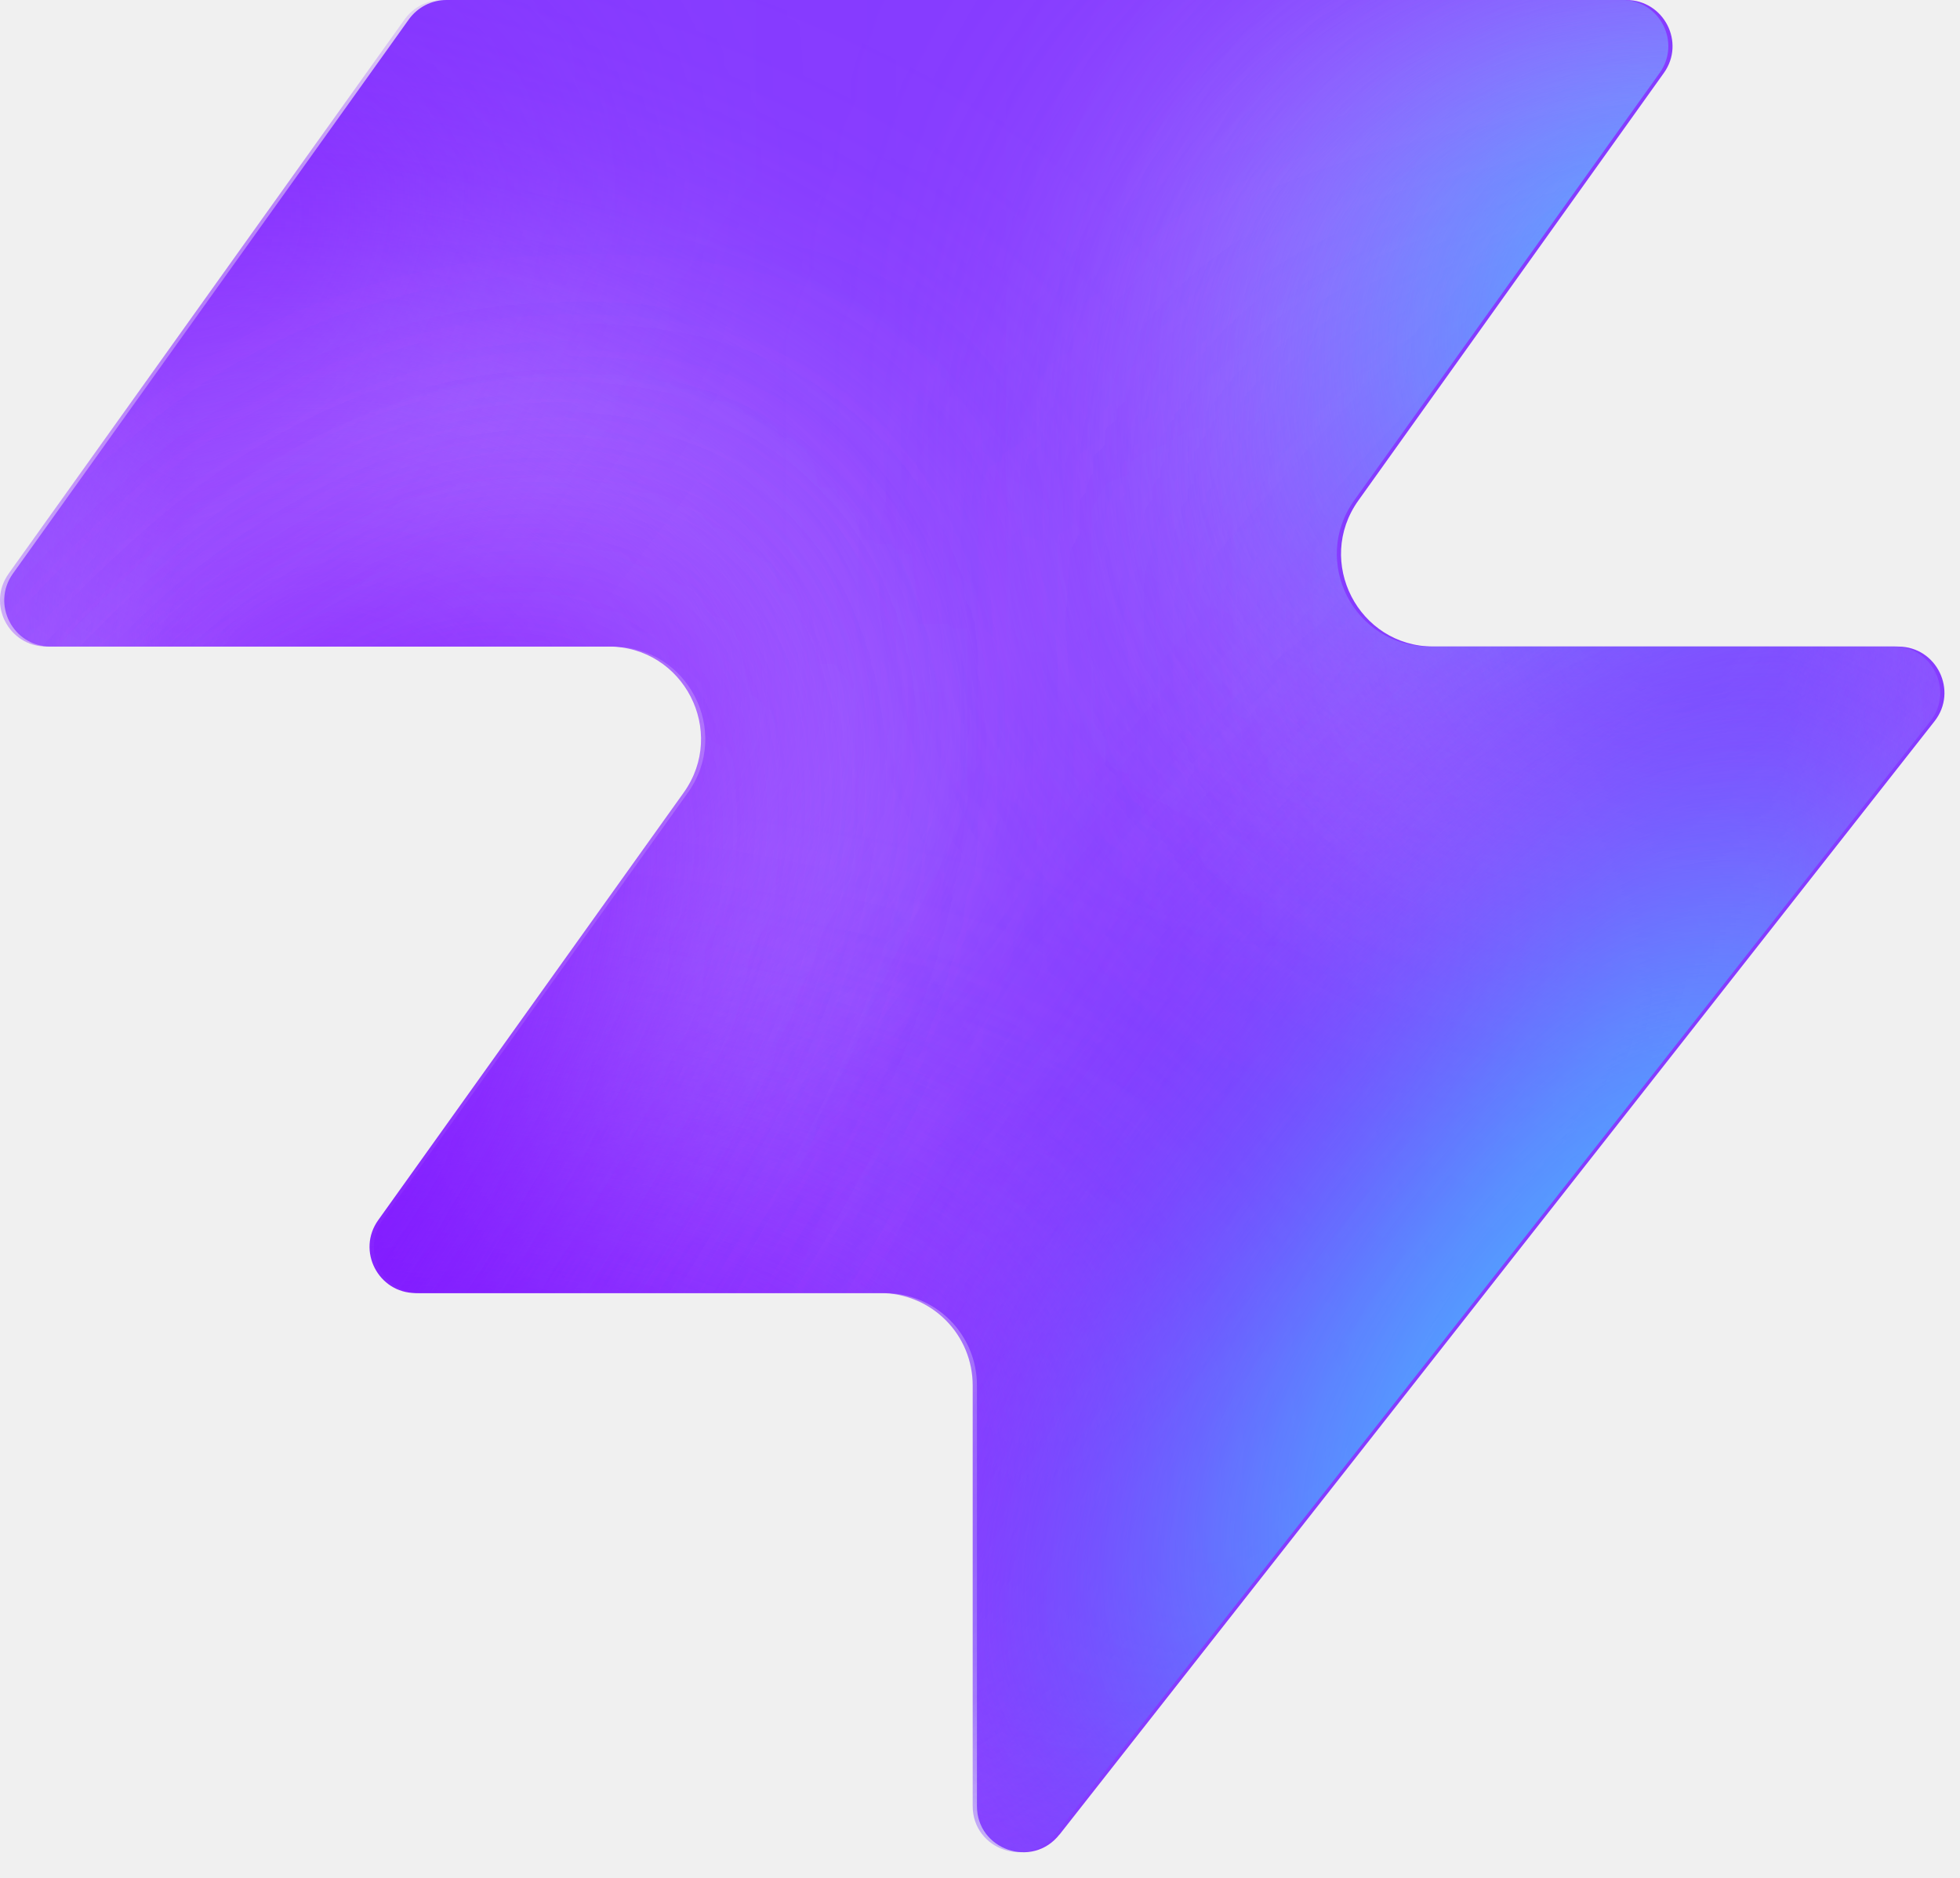
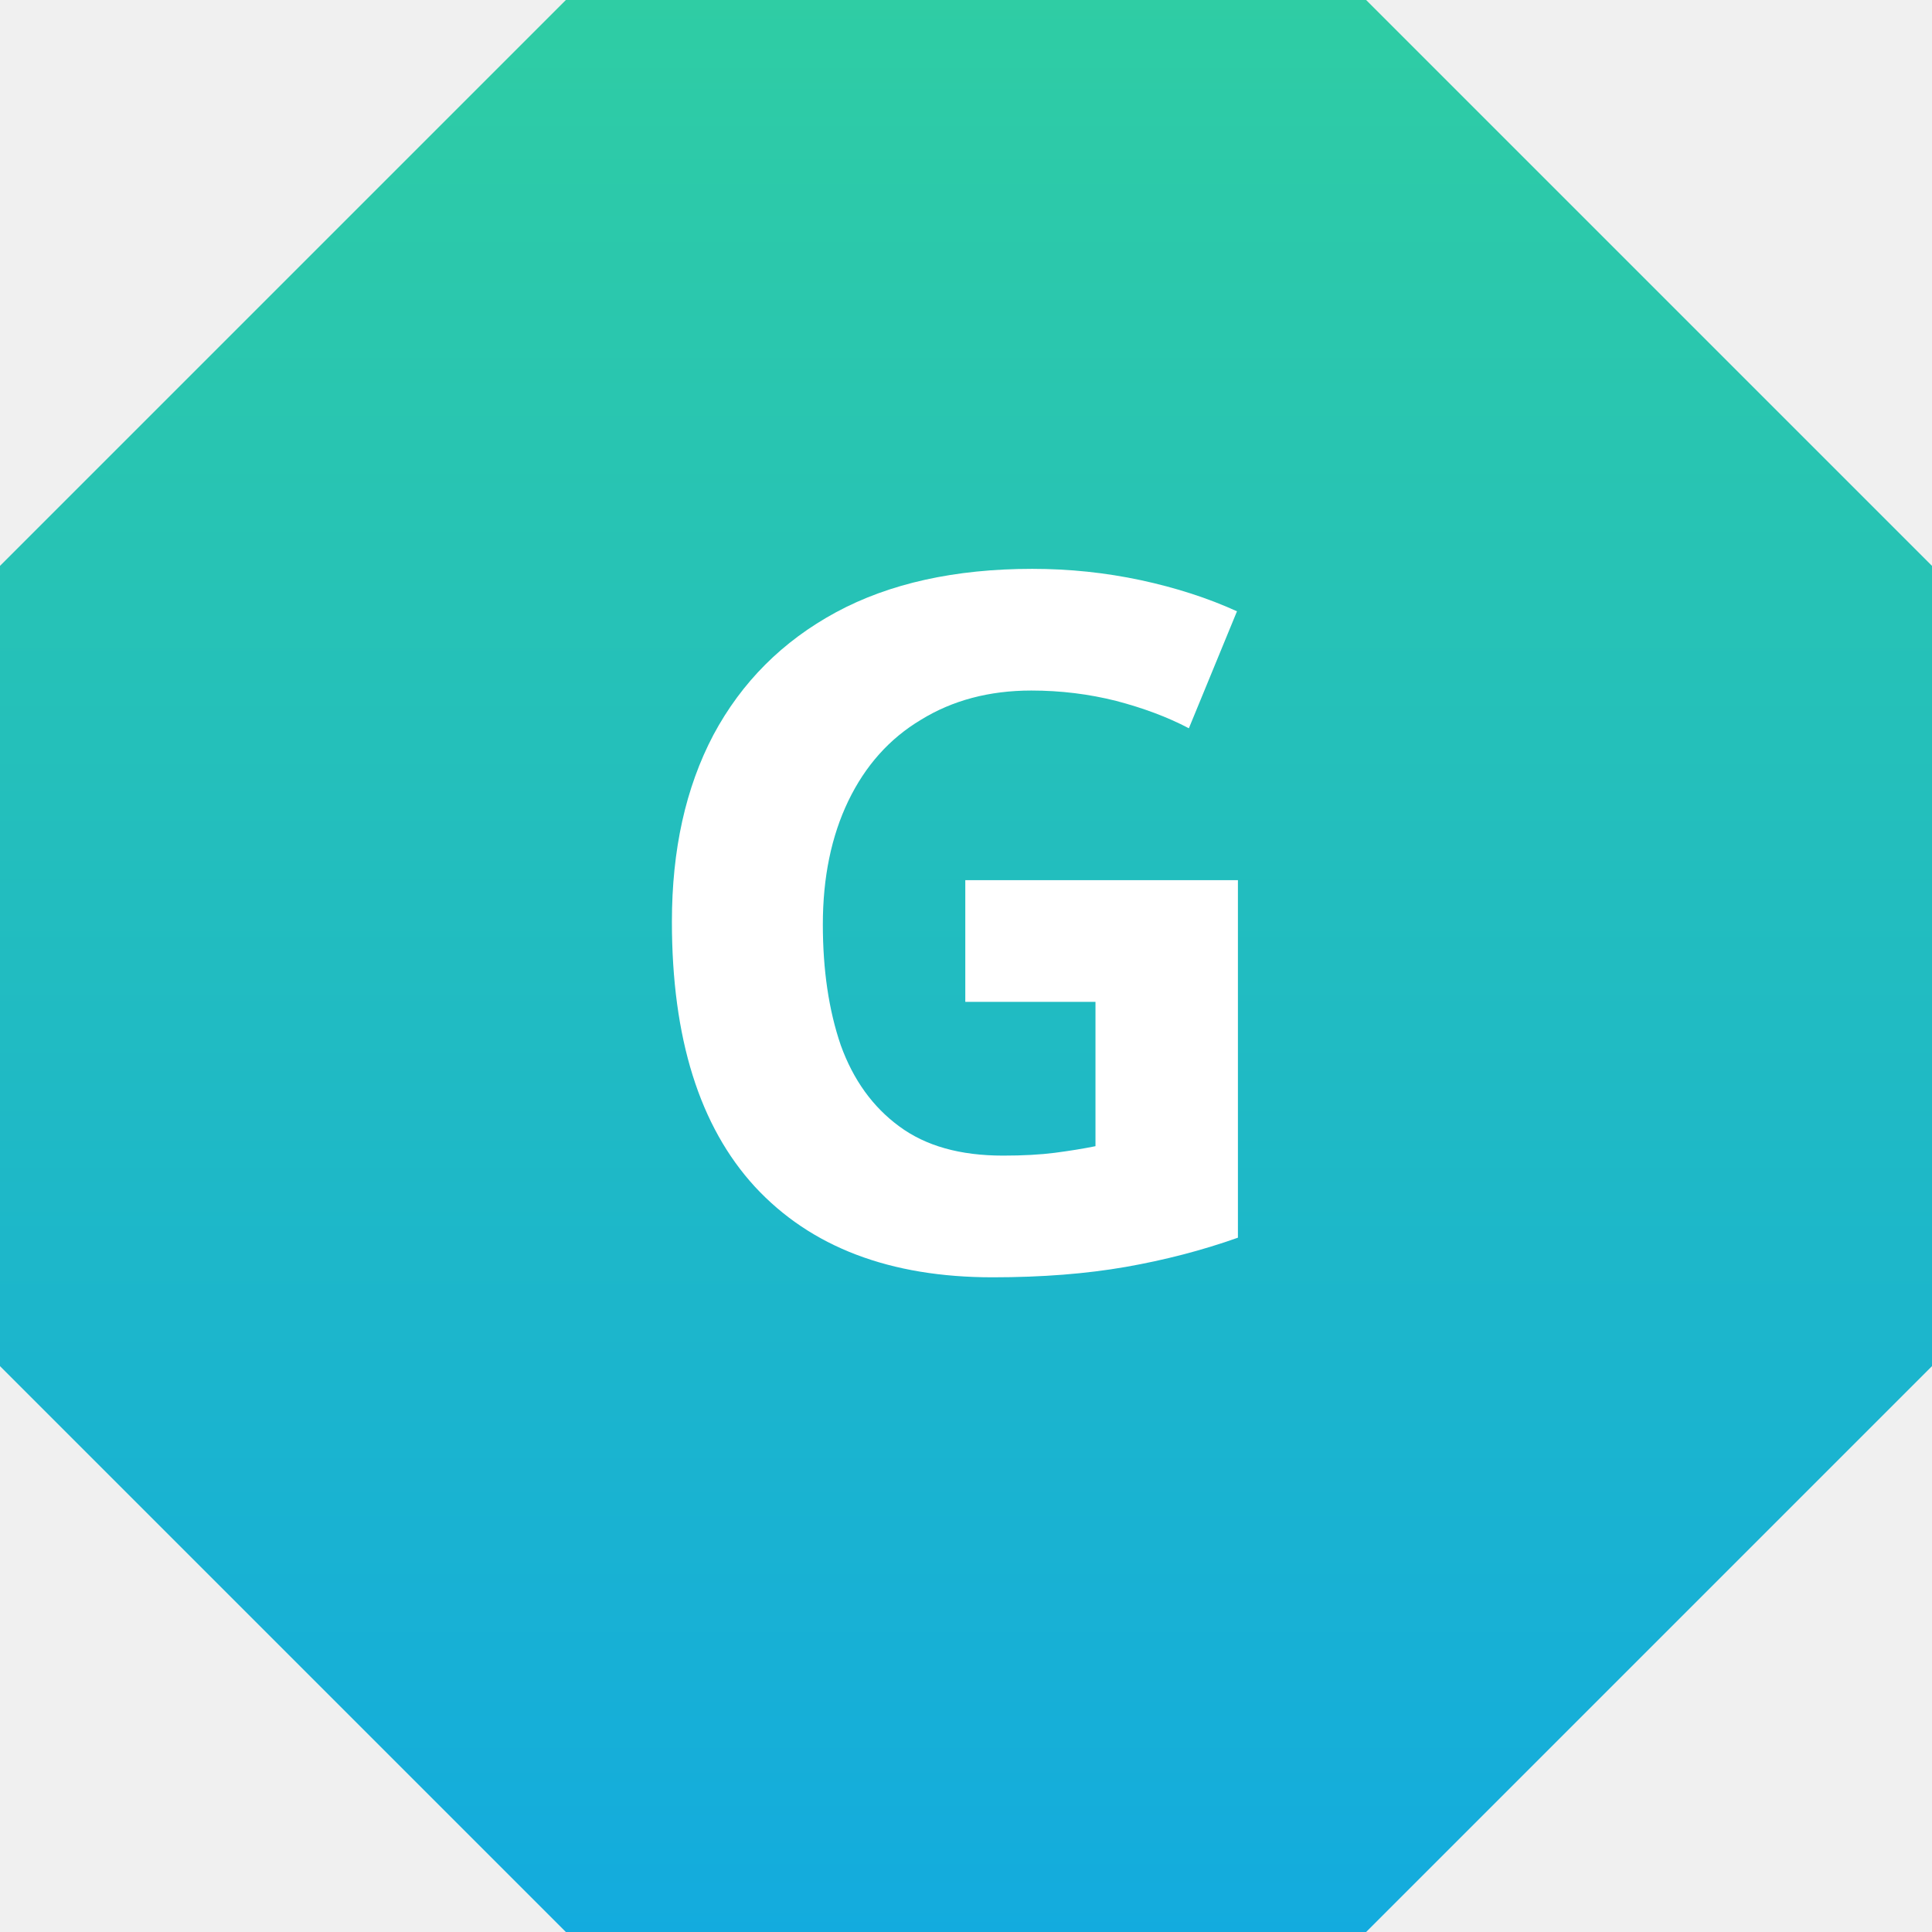
- <svg xmlns="http://www.w3.org/2000/svg" width="48" height="46" fill="none" viewBox="0 0 48 46">
-   <path fill="#863bff" d="M25.946 44.938c-.664.845-2.021.375-2.021-.698V33.937a2.26 2.26 0 0 0-2.262-2.262H10.287c-.92 0-1.456-1.04-.92-1.788l7.48-10.471c1.07-1.497 0-3.578-1.842-3.578H1.237c-.92 0-1.456-1.04-.92-1.788L10.013.474c.214-.297.556-.474.92-.474h28.894c.92 0 1.456 1.04.92 1.788l-7.48 10.471c-1.07 1.498 0 3.579 1.842 3.579h11.377c.943 0 1.473 1.088.89 1.83L25.947 44.94z" style="fill:#863bff;fill:color(display-p3 .525 .23 1);fill-opacity:1" />
-   <mask id="a" width="48" height="46" x="0" y="0" maskUnits="userSpaceOnUse" style="mask-type:alpha">
-     <path fill="#000" d="M25.842 44.938c-.664.844-2.021.375-2.021-.698V33.937a2.26 2.26 0 0 0-2.262-2.262H10.183c-.92 0-1.456-1.04-.92-1.788l7.48-10.471c1.07-1.498 0-3.579-1.842-3.579H1.133c-.92 0-1.456-1.04-.92-1.787L9.91.473c.214-.297.556-.474.92-.474h28.894c.92 0 1.456 1.04.92 1.788l-7.48 10.471c-1.07 1.498 0 3.578 1.842 3.578h11.377c.943 0 1.473 1.088.89 1.832L25.843 44.94z" style="fill:#000;fill-opacity:1" />
-   </mask>
-   <g mask="url(#a)">
-     <g filter="url(#b)">
-       <ellipse cx="5.508" cy="14.704" fill="#ede6ff" rx="5.508" ry="14.704" style="fill:#ede6ff;fill:color(display-p3 .927 .903 1);fill-opacity:1" transform="matrix(.00324 1 1 -.00324 -4.47 31.516)" />
-     </g>
-     <g filter="url(#c)">
-       <ellipse cx="10.399" cy="29.851" fill="#ede6ff" rx="10.399" ry="29.851" style="fill:#ede6ff;fill:color(display-p3 .927 .903 1);fill-opacity:1" transform="matrix(.00324 1 1 -.00324 -39.328 7.883)" />
-     </g>
-     <g filter="url(#d)">
-       <ellipse cx="5.508" cy="30.487" fill="#7e14ff" rx="5.508" ry="30.487" style="fill:#7e14ff;fill:color(display-p3 .492 .077 1);fill-opacity:1" transform="rotate(89.814 -25.913 -14.639)scale(1 -1)" />
-     </g>
-     <g filter="url(#e)">
-       <ellipse cx="5.508" cy="30.599" fill="#7e14ff" rx="5.508" ry="30.599" style="fill:#7e14ff;fill:color(display-p3 .492 .077 1);fill-opacity:1" transform="rotate(89.814 -32.644 -3.334)scale(1 -1)" />
-     </g>
-     <g filter="url(#f)">
-       <ellipse cx="5.508" cy="30.599" fill="#7e14ff" rx="5.508" ry="30.599" style="fill:#7e14ff;fill:color(display-p3 .492 .077 1);fill-opacity:1" transform="matrix(.00324 1 1 -.00324 -34.34 30.47)" />
-     </g>
-     <g filter="url(#g)">
-       <ellipse cx="14.072" cy="22.078" fill="#ede6ff" rx="14.072" ry="22.078" style="fill:#ede6ff;fill:color(display-p3 .927 .903 1);fill-opacity:1" transform="rotate(93.35 24.506 48.493)scale(-1 1)" />
-     </g>
-     <g filter="url(#h)">
-       <ellipse cx="3.47" cy="21.501" fill="#7e14ff" rx="3.47" ry="21.501" style="fill:#7e14ff;fill:color(display-p3 .492 .077 1);fill-opacity:1" transform="rotate(89.009 28.708 47.59)scale(-1 1)" />
-     </g>
-     <g filter="url(#i)">
-       <ellipse cx="3.47" cy="21.501" fill="#7e14ff" rx="3.47" ry="21.501" style="fill:#7e14ff;fill:color(display-p3 .492 .077 1);fill-opacity:1" transform="rotate(89.009 28.708 47.59)scale(-1 1)" />
-     </g>
-     <g filter="url(#j)">
-       <ellipse cx=".387" cy="8.972" fill="#7e14ff" rx="4.407" ry="29.108" style="fill:#7e14ff;fill:color(display-p3 .492 .077 1);fill-opacity:1" transform="rotate(39.51 .387 8.972)" />
-     </g>
-     <g filter="url(#k)">
-       <ellipse cx="47.523" cy="-6.092" fill="#7e14ff" rx="4.407" ry="29.108" style="fill:#7e14ff;fill:color(display-p3 .492 .077 1);fill-opacity:1" transform="rotate(37.892 47.523 -6.092)" />
-     </g>
-     <g filter="url(#l)">
-       <ellipse cx="41.412" cy="6.333" fill="#47bfff" rx="5.971" ry="9.665" style="fill:#47bfff;fill:color(display-p3 .28 .748 1);fill-opacity:1" transform="rotate(37.892 41.412 6.333)" />
-     </g>
-     <g filter="url(#m)">
-       <ellipse cx="-1.879" cy="38.332" fill="#7e14ff" rx="4.407" ry="29.108" style="fill:#7e14ff;fill:color(display-p3 .492 .077 1);fill-opacity:1" transform="rotate(37.892 -1.88 38.332)" />
-     </g>
-     <g filter="url(#n)">
-       <ellipse cx="-1.879" cy="38.332" fill="#7e14ff" rx="4.407" ry="29.108" style="fill:#7e14ff;fill:color(display-p3 .492 .077 1);fill-opacity:1" transform="rotate(37.892 -1.88 38.332)" />
-     </g>
-     <g filter="url(#o)">
-       <ellipse cx="35.651" cy="29.907" fill="#7e14ff" rx="4.407" ry="29.108" style="fill:#7e14ff;fill:color(display-p3 .492 .077 1);fill-opacity:1" transform="rotate(37.892 35.651 29.907)" />
-     </g>
-     <g filter="url(#p)">
-       <ellipse cx="38.418" cy="32.4" fill="#47bfff" rx="5.971" ry="15.297" style="fill:#47bfff;fill:color(display-p3 .28 .748 1);fill-opacity:1" transform="rotate(37.892 38.418 32.4)" />
-     </g>
-   </g>
+ <svg xmlns="http://www.w3.org/2000/svg" width="32" height="32" viewBox="0 0 32 32">
  <defs>
-     <filter id="b" width="60.045" height="41.654" x="-19.77" y="16.149" color-interpolation-filters="sRGB" filterUnits="userSpaceOnUse">
-       <feFlood flood-opacity="0" result="BackgroundImageFix" />
-       <feBlend in="SourceGraphic" in2="BackgroundImageFix" result="shape" />
-       <feGaussianBlur result="effect1_foregroundBlur_2002_17158" stdDeviation="7.659" />
-     </filter>
-     <filter id="c" width="90.34" height="51.437" x="-54.613" y="-7.533" color-interpolation-filters="sRGB" filterUnits="userSpaceOnUse">
-       <feFlood flood-opacity="0" result="BackgroundImageFix" />
-       <feBlend in="SourceGraphic" in2="BackgroundImageFix" result="shape" />
-       <feGaussianBlur result="effect1_foregroundBlur_2002_17158" stdDeviation="7.659" />
-     </filter>
-     <filter id="d" width="79.355" height="29.4" x="-49.64" y="2.03" color-interpolation-filters="sRGB" filterUnits="userSpaceOnUse">
-       <feFlood flood-opacity="0" result="BackgroundImageFix" />
-       <feBlend in="SourceGraphic" in2="BackgroundImageFix" result="shape" />
-       <feGaussianBlur result="effect1_foregroundBlur_2002_17158" stdDeviation="4.596" />
-     </filter>
-     <filter id="e" width="79.579" height="29.4" x="-45.045" y="20.029" color-interpolation-filters="sRGB" filterUnits="userSpaceOnUse">
-       <feFlood flood-opacity="0" result="BackgroundImageFix" />
-       <feBlend in="SourceGraphic" in2="BackgroundImageFix" result="shape" />
-       <feGaussianBlur result="effect1_foregroundBlur_2002_17158" stdDeviation="4.596" />
-     </filter>
-     <filter id="f" width="79.579" height="29.4" x="-43.513" y="21.178" color-interpolation-filters="sRGB" filterUnits="userSpaceOnUse">
-       <feFlood flood-opacity="0" result="BackgroundImageFix" />
-       <feBlend in="SourceGraphic" in2="BackgroundImageFix" result="shape" />
-       <feGaussianBlur result="effect1_foregroundBlur_2002_17158" stdDeviation="4.596" />
-     </filter>
-     <filter id="g" width="74.749" height="58.852" x="15.756" y="-17.901" color-interpolation-filters="sRGB" filterUnits="userSpaceOnUse">
-       <feFlood flood-opacity="0" result="BackgroundImageFix" />
-       <feBlend in="SourceGraphic" in2="BackgroundImageFix" result="shape" />
-       <feGaussianBlur result="effect1_foregroundBlur_2002_17158" stdDeviation="7.659" />
-     </filter>
-     <filter id="h" width="61.377" height="25.362" x="23.548" y="2.284" color-interpolation-filters="sRGB" filterUnits="userSpaceOnUse">
-       <feFlood flood-opacity="0" result="BackgroundImageFix" />
-       <feBlend in="SourceGraphic" in2="BackgroundImageFix" result="shape" />
-       <feGaussianBlur result="effect1_foregroundBlur_2002_17158" stdDeviation="4.596" />
-     </filter>
-     <filter id="i" width="61.377" height="25.362" x="23.548" y="2.284" color-interpolation-filters="sRGB" filterUnits="userSpaceOnUse">
-       <feFlood flood-opacity="0" result="BackgroundImageFix" />
-       <feBlend in="SourceGraphic" in2="BackgroundImageFix" result="shape" />
-       <feGaussianBlur result="effect1_foregroundBlur_2002_17158" stdDeviation="4.596" />
-     </filter>
-     <filter id="j" width="56.045" height="63.649" x="-27.636" y="-22.853" color-interpolation-filters="sRGB" filterUnits="userSpaceOnUse">
-       <feFlood flood-opacity="0" result="BackgroundImageFix" />
-       <feBlend in="SourceGraphic" in2="BackgroundImageFix" result="shape" />
-       <feGaussianBlur result="effect1_foregroundBlur_2002_17158" stdDeviation="4.596" />
-     </filter>
-     <filter id="k" width="54.814" height="64.646" x="20.116" y="-38.415" color-interpolation-filters="sRGB" filterUnits="userSpaceOnUse">
-       <feFlood flood-opacity="0" result="BackgroundImageFix" />
-       <feBlend in="SourceGraphic" in2="BackgroundImageFix" result="shape" />
-       <feGaussianBlur result="effect1_foregroundBlur_2002_17158" stdDeviation="4.596" />
-     </filter>
-     <filter id="l" width="33.541" height="35.313" x="24.641" y="-11.323" color-interpolation-filters="sRGB" filterUnits="userSpaceOnUse">
-       <feFlood flood-opacity="0" result="BackgroundImageFix" />
-       <feBlend in="SourceGraphic" in2="BackgroundImageFix" result="shape" />
-       <feGaussianBlur result="effect1_foregroundBlur_2002_17158" stdDeviation="4.596" />
-     </filter>
-     <filter id="m" width="54.814" height="64.646" x="-29.286" y="6.009" color-interpolation-filters="sRGB" filterUnits="userSpaceOnUse">
-       <feFlood flood-opacity="0" result="BackgroundImageFix" />
-       <feBlend in="SourceGraphic" in2="BackgroundImageFix" result="shape" />
-       <feGaussianBlur result="effect1_foregroundBlur_2002_17158" stdDeviation="4.596" />
-     </filter>
-     <filter id="n" width="54.814" height="64.646" x="-29.286" y="6.009" color-interpolation-filters="sRGB" filterUnits="userSpaceOnUse">
-       <feFlood flood-opacity="0" result="BackgroundImageFix" />
-       <feBlend in="SourceGraphic" in2="BackgroundImageFix" result="shape" />
-       <feGaussianBlur result="effect1_foregroundBlur_2002_17158" stdDeviation="4.596" />
-     </filter>
-     <filter id="o" width="54.814" height="64.646" x="8.244" y="-2.416" color-interpolation-filters="sRGB" filterUnits="userSpaceOnUse">
-       <feFlood flood-opacity="0" result="BackgroundImageFix" />
-       <feBlend in="SourceGraphic" in2="BackgroundImageFix" result="shape" />
-       <feGaussianBlur result="effect1_foregroundBlur_2002_17158" stdDeviation="4.596" />
-     </filter>
-     <filter id="p" width="39.409" height="43.623" x="18.713" y="10.588" color-interpolation-filters="sRGB" filterUnits="userSpaceOnUse">
-       <feFlood flood-opacity="0" result="BackgroundImageFix" />
-       <feBlend in="SourceGraphic" in2="BackgroundImageFix" result="shape" />
-       <feGaussianBlur result="effect1_foregroundBlur_2002_17158" stdDeviation="4.596" />
-     </filter>
+     <linearGradient id="g" x1="0%" y1="0%" x2="100%" y2="100%">
+       <stop offset="0%" stop-color="#34d399" />
+       <stop offset="100%" stop-color="#0ea5e9" />
+     </linearGradient>
  </defs>
+   <rect width="32" height="32" rx="8" fill="url(#g)" transform="rotate(45 16 16)" />
+   <text x="16" y="21" text-anchor="middle" fill="white" font-family="system-ui" font-weight="800" font-size="16">G</text>
</svg>
